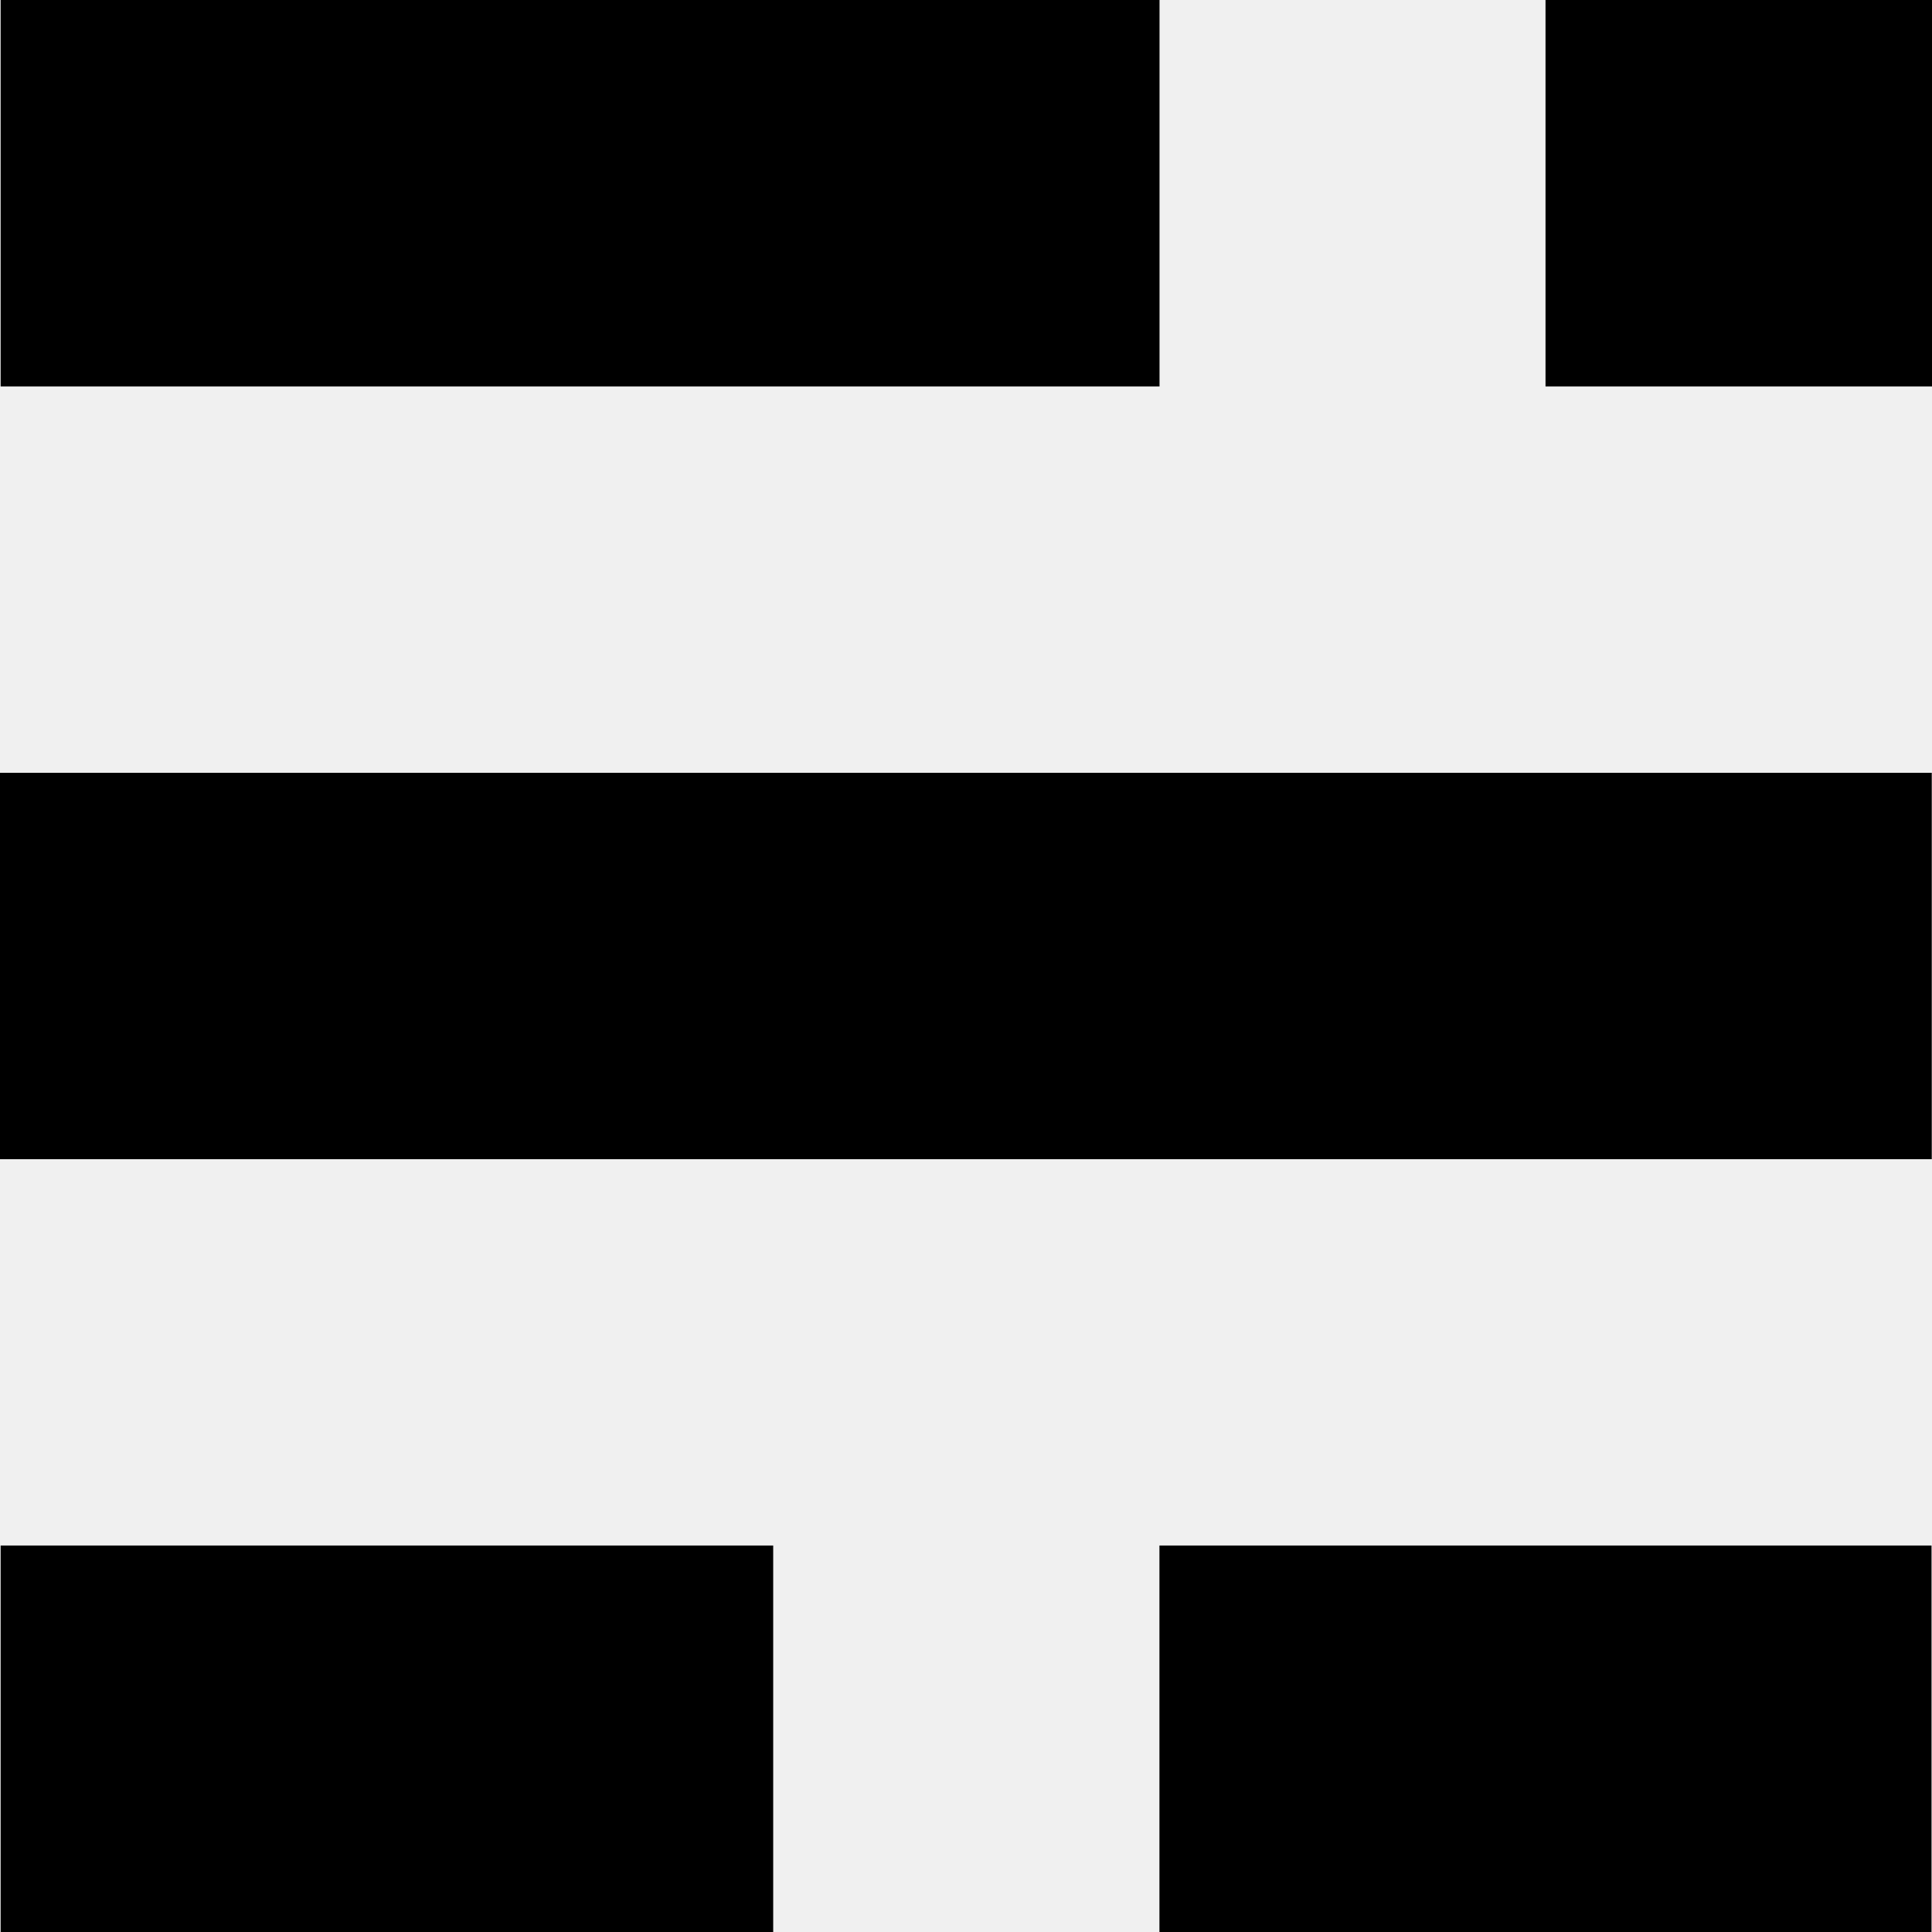
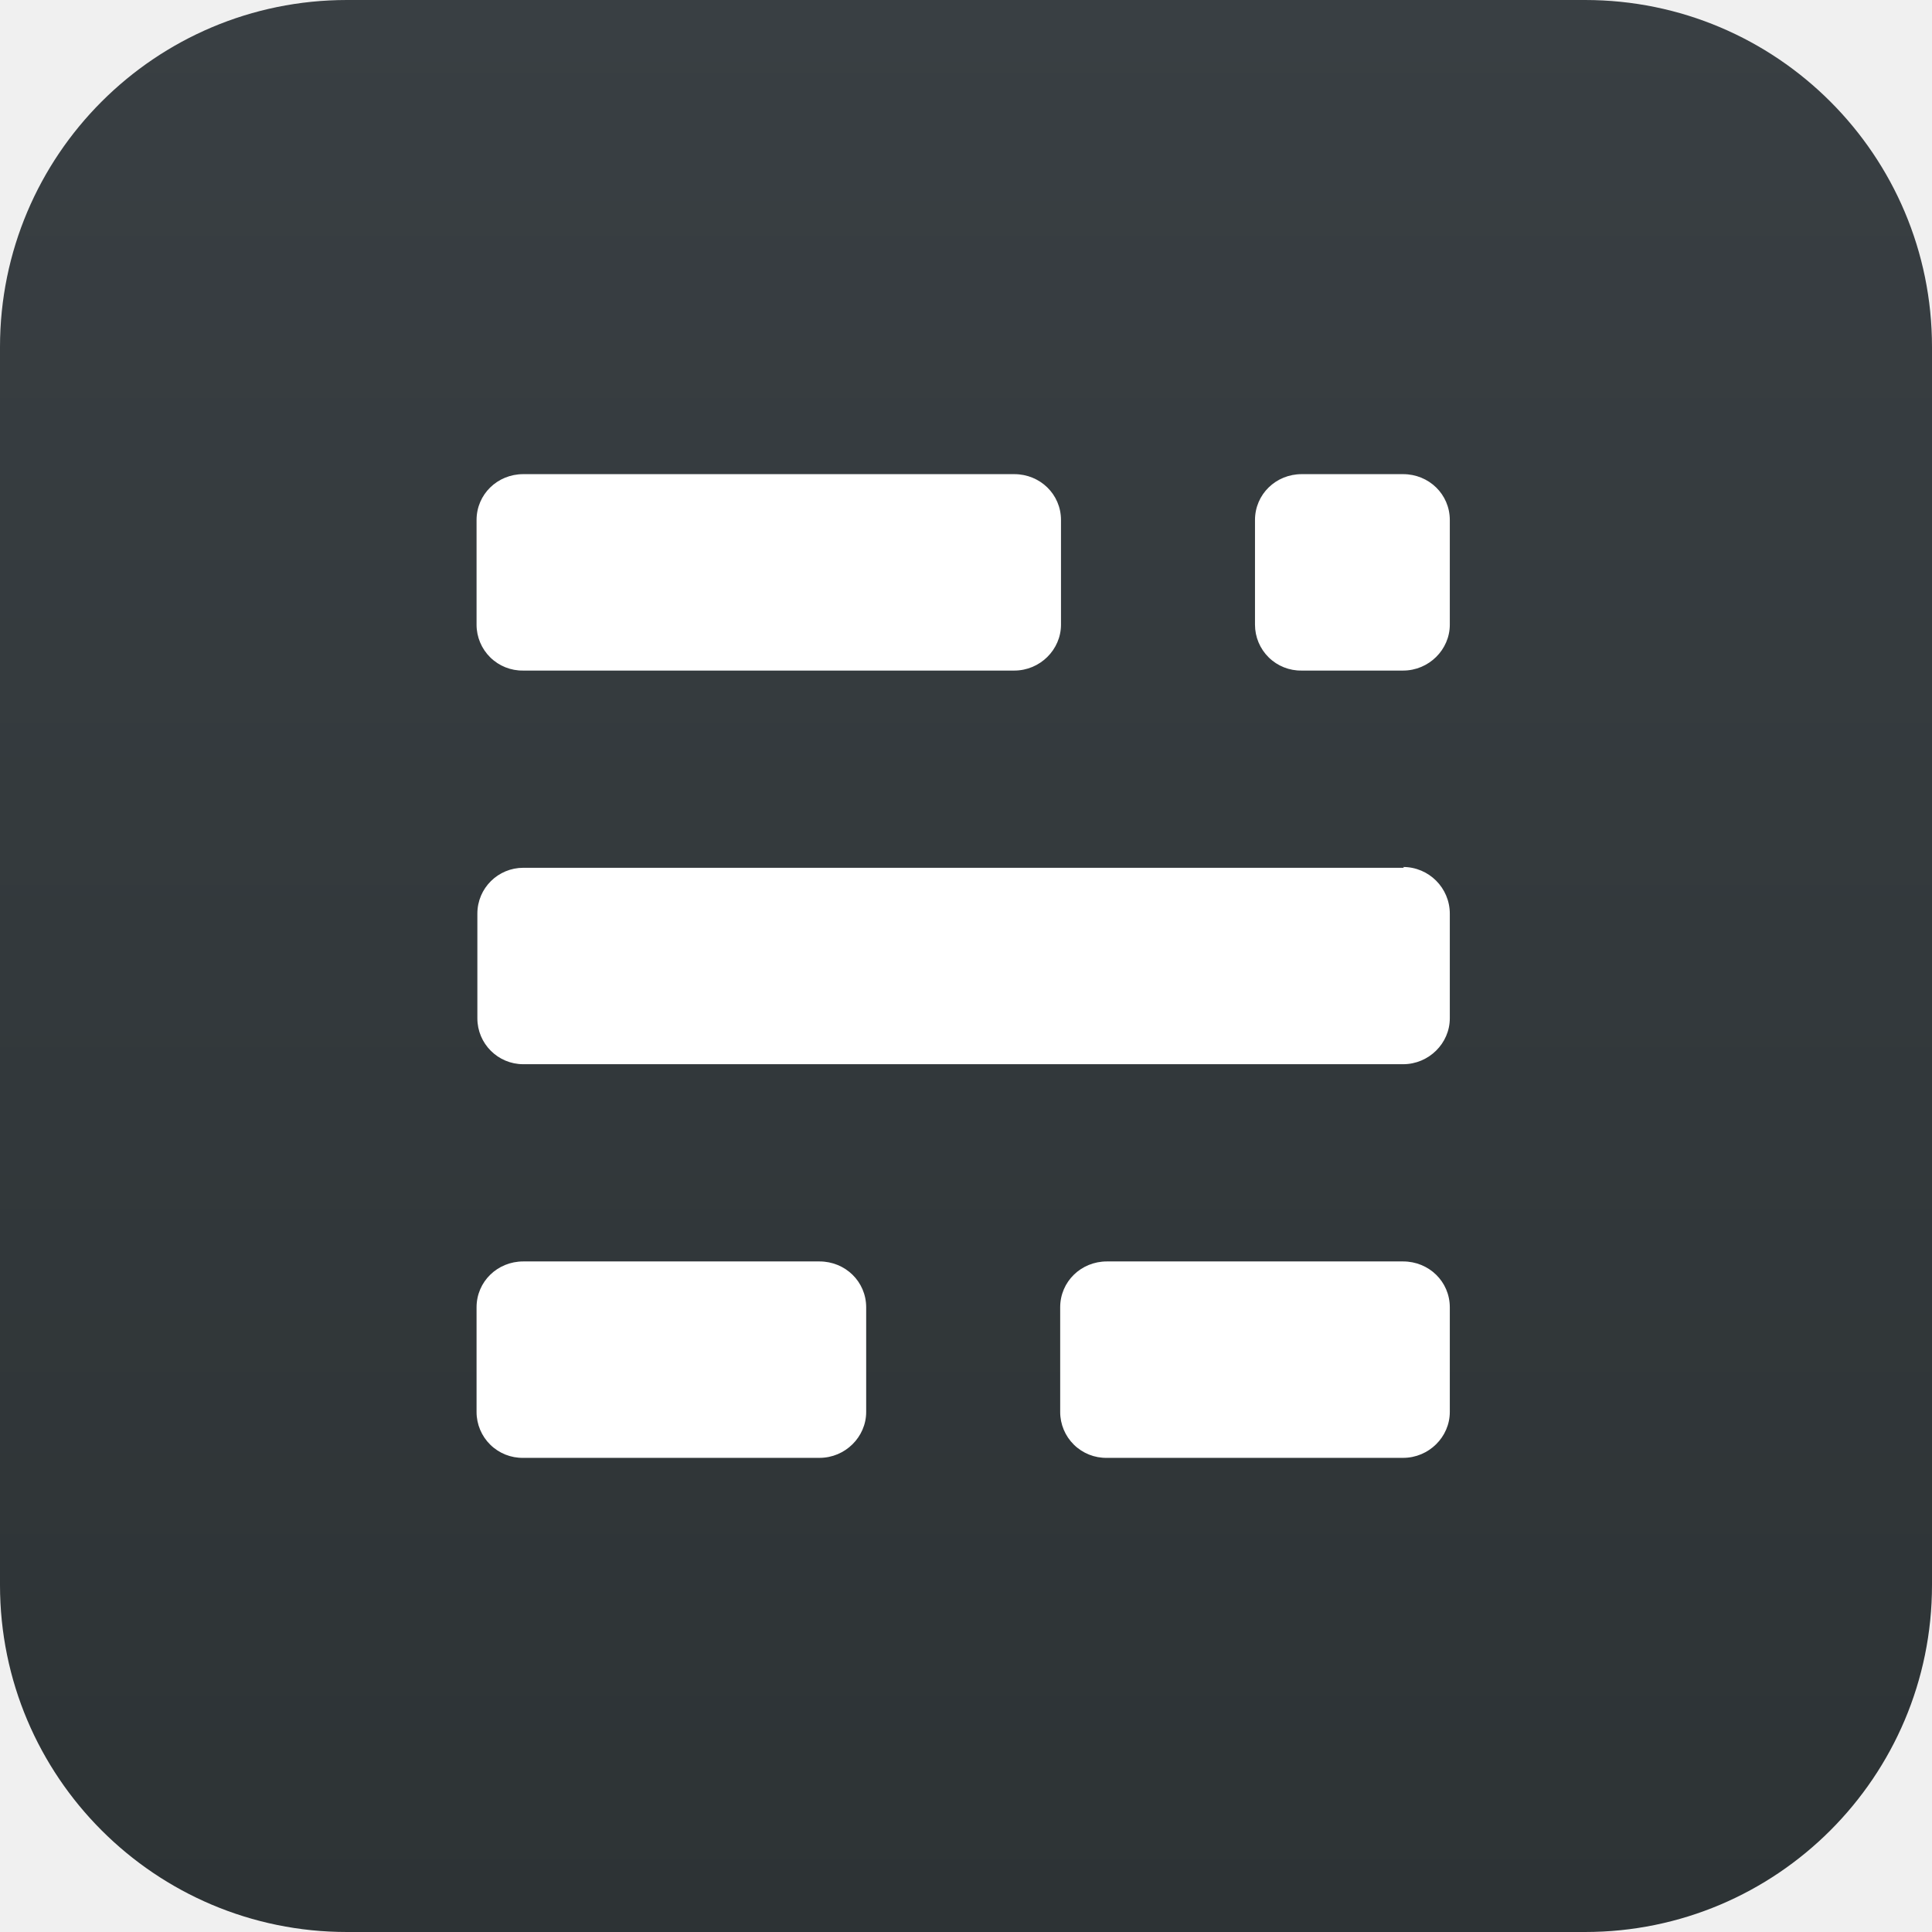
<svg xmlns="http://www.w3.org/2000/svg" viewBox="0 0 24 24">
-   <path d="m9.604 19.199h-9.596v4.801h9.597v-4.801zm14.39 0h-9.591v4.801h9.591zm.003-9.599h-23.997v4.8h23.997zm.003-9.6h-4.801v4.801h4.801zm-9.596 0h-14.396v4.801h14.396z" />
+   <defs>
+     <linearGradient id="ghost-gradient" x1="50%" x2="50%" y1="0%" y2="100%">
+       <stop stop-color="#393F43" offset="0%" />
+       <stop stop-color="#2D3335" offset="100%" />
+     </linearGradient>
+   </defs>
+   <g fill="none" fill-rule="evenodd">
+     <rect width="24" height="24" fill="url(#ghost-gradient)" rx="4.31" />
+     <path fill="#FFFFFF" d="M17.43 15.67c.32 0 .58.25.58.57v1.3c0 .31-.26.57-.58.57h-3.68a.57.57 0 0 1-.58-.57v-1.3c0-.32.26-.57.58-.57h3.68zm-7.25 0c.32 0 .58.25.58.57v1.3c0 .31-.26.57-.58.57H6.5a.57.57 0 0 1-.58-.57v-1.3c0-.32.26-.57.58-.57h3.68zm7.25-4.9c.32 0 .58.26.58.58v1.3c0 .31-.26.57-.58.57H6.5a.57.57 0 0 1-.57-.57v-1.3c0-.32.26-.57.57-.57h10.94zm0-4.88c.32 0 .58.25.58.57v1.3c0 .31-.26.57-.58.57h-1.26a.57.57 0 0 1-.58-.57v-1.3c0-.32.26-.57.58-.57h1.26zm-4.83 0c.32 0 .58.25.58.57v1.3c0 .31-.26.57-.58.57H6.5a.57.57 0 0 1-.58-.57v-1.3c0-.32.26-.57.58-.57h6.1z" />
+   </g>
</svg>
